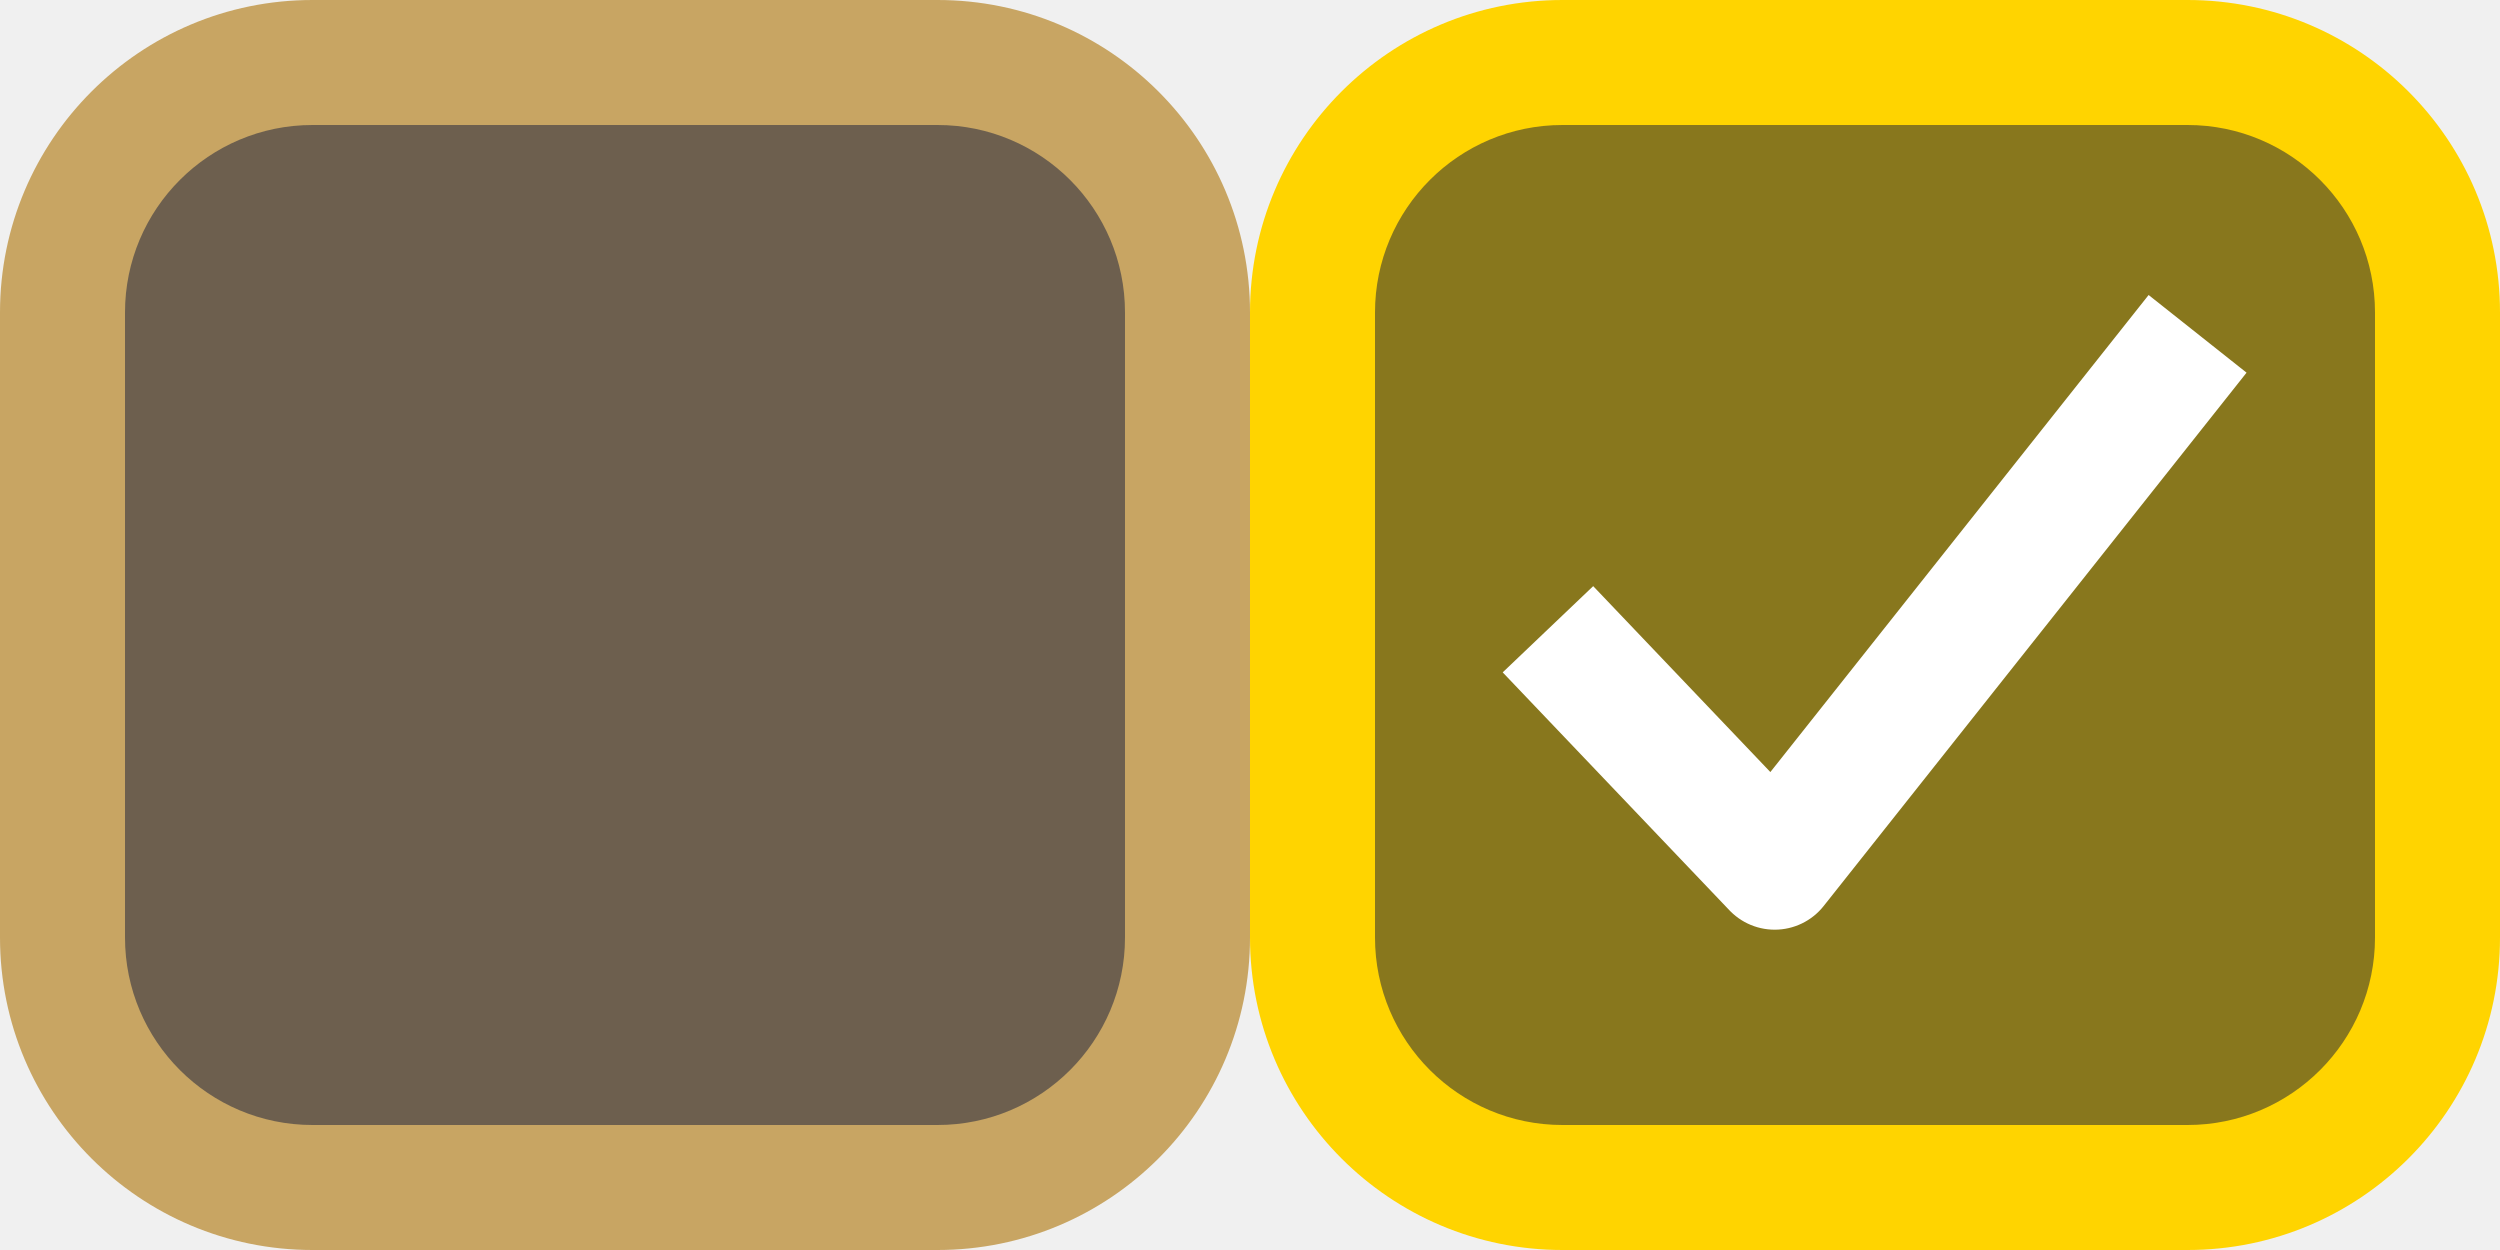
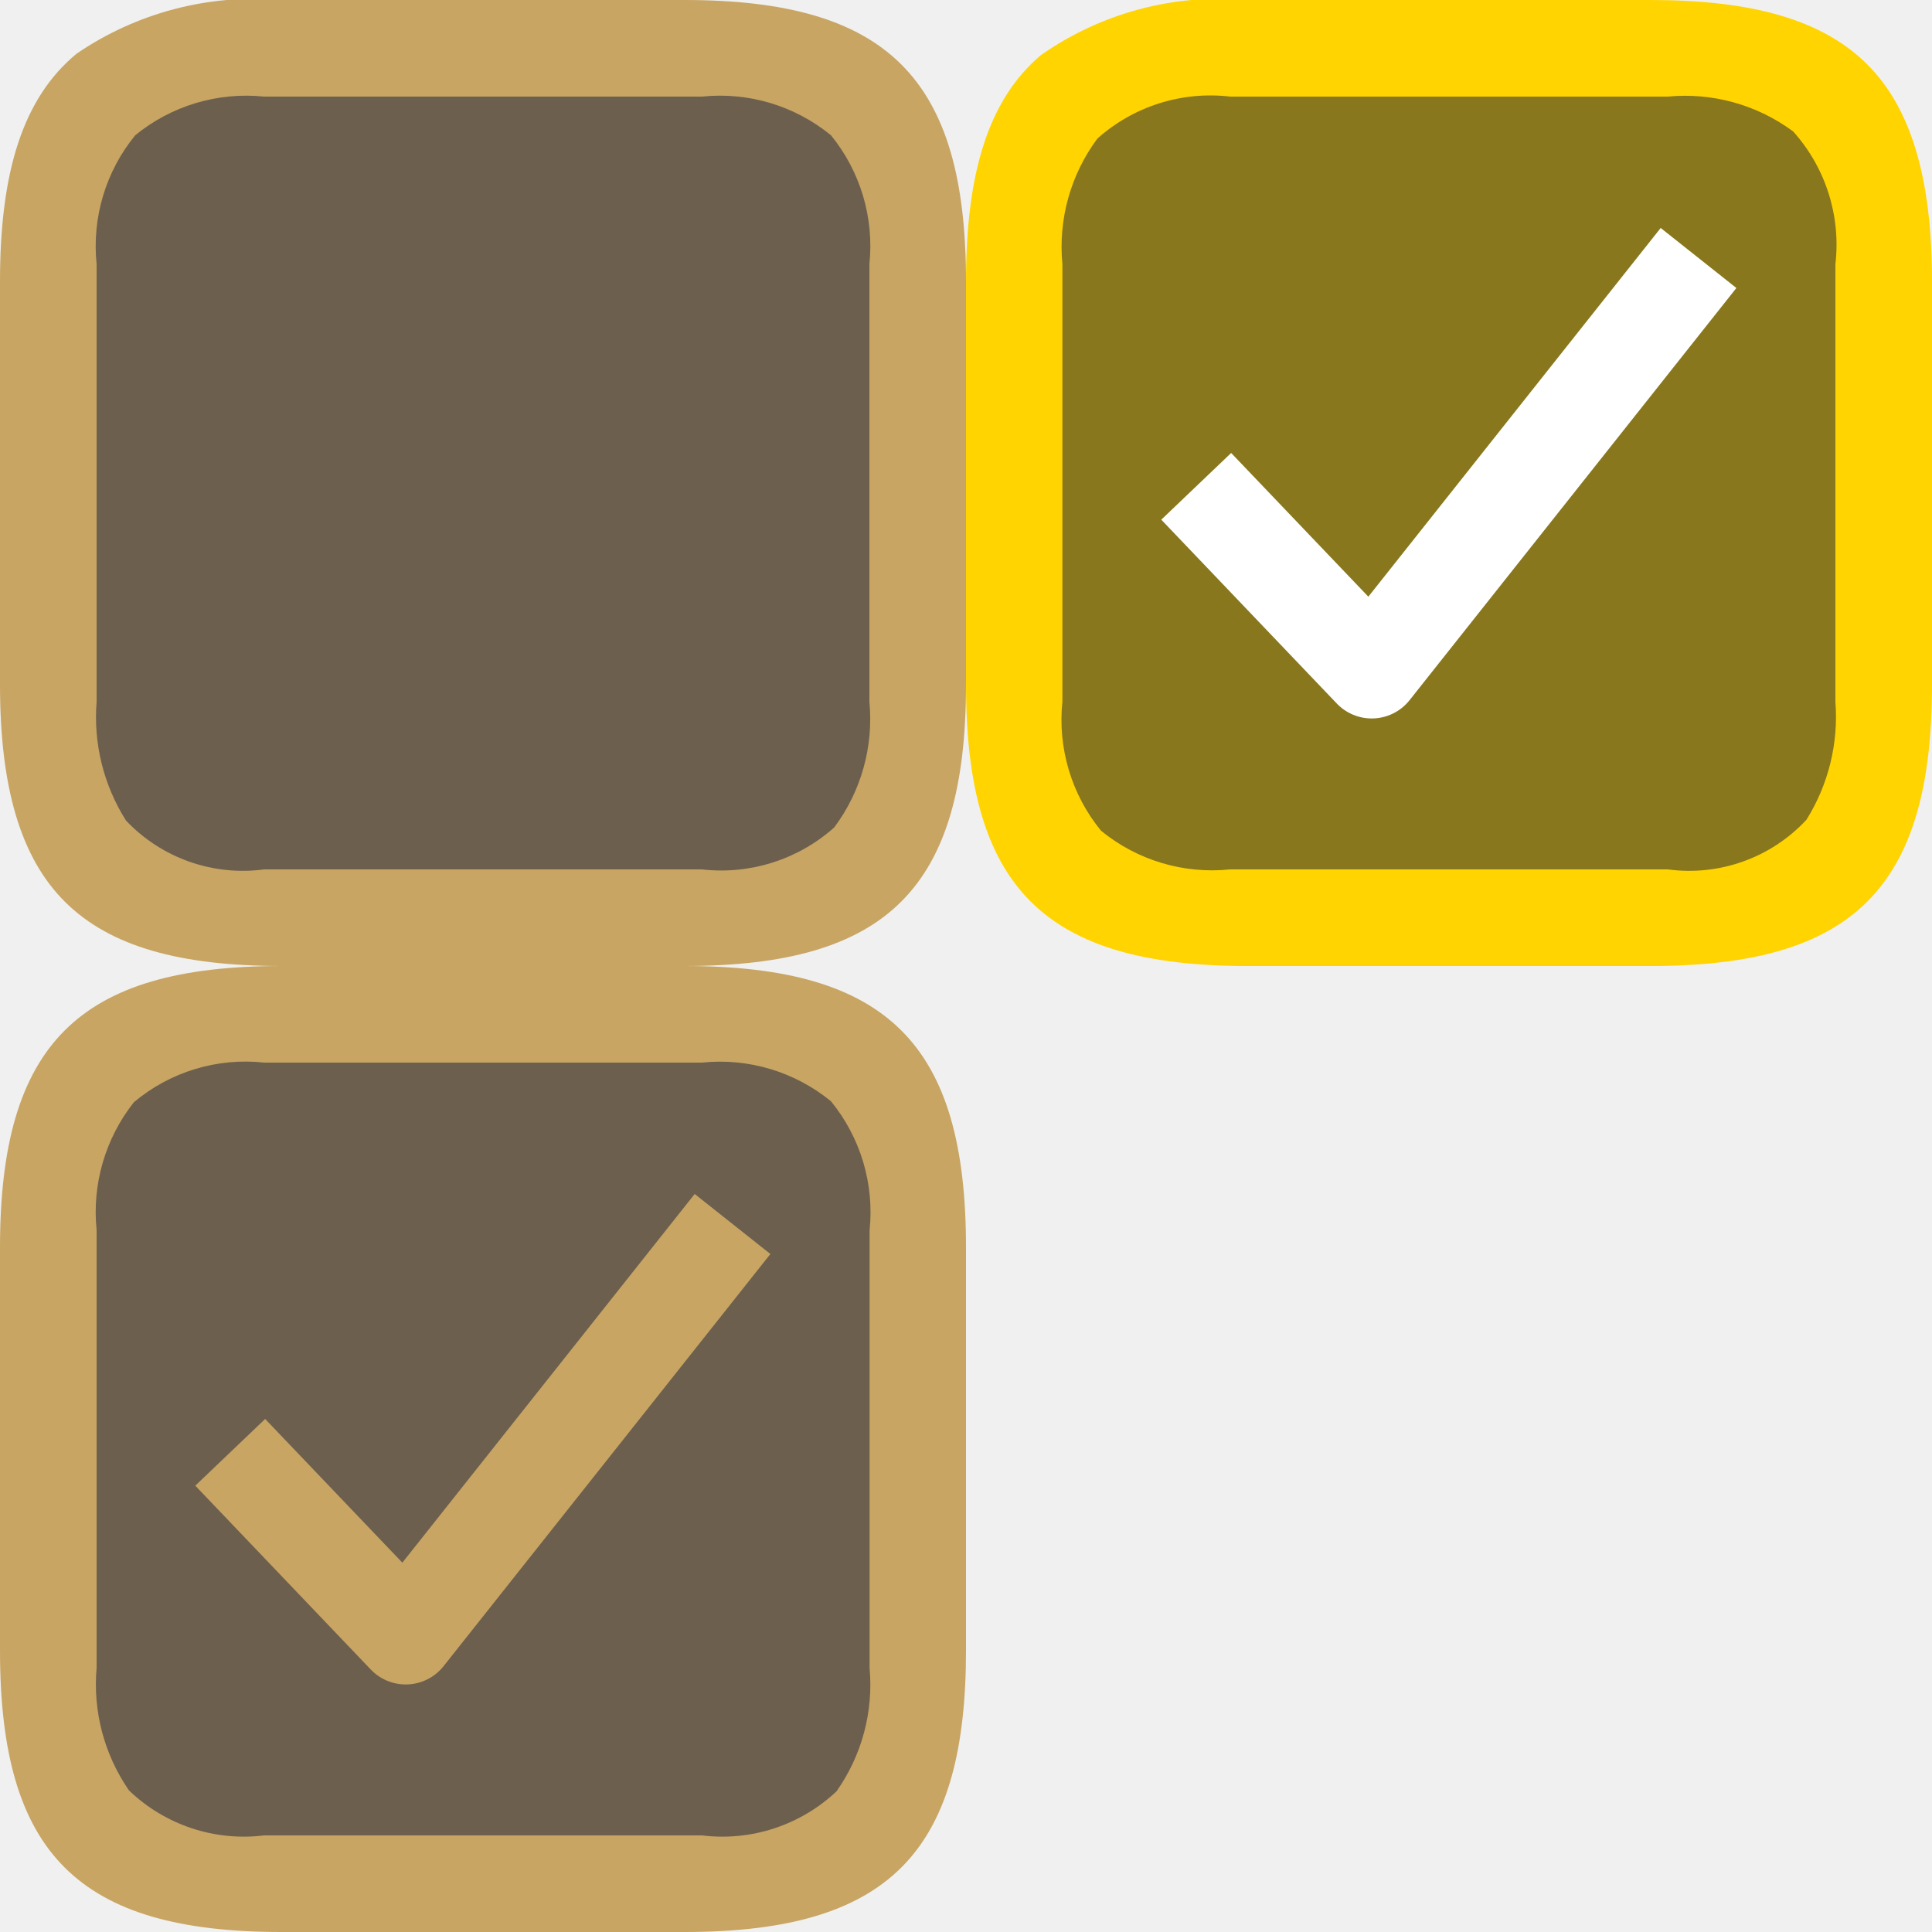
- <svg xmlns="http://www.w3.org/2000/svg" width="40" height="20" viewBox="0 0 40 20" fill="none">
-   <rect width="20" height="20" rx="5" fill="#C8A563" />
-   <rect x="2" y="2" width="16" height="16" rx="3" fill="#121A3A" fill-opacity="0.5" />
-   <rect x="20" width="20" height="20" rx="5" fill="#FFD400" />
-   <rect x="22" y="2" width="16" height="16" rx="3" fill="#121A3A" fill-opacity="0.5" />
-   <path d="M25.457 10.792L28.395 13.875L34.54 6.125" stroke="white" stroke-width="2" stroke-miterlimit="3.864" stroke-linecap="square" stroke-linejoin="round" />
+ <svg xmlns="http://www.w3.org/2000/svg" viewBox="0 0 40 40">
+   <defs>
+     <style>.a{fill:#c8a563;}.b{fill:#121a3a;opacity:0.5;}.c{fill:#ffd400;}.d,.e{fill:none;stroke-linecap:square;stroke-linejoin:round;stroke-width:2px;}.d{stroke:#fff;}.e{stroke:#c8a563;}</style>
+   </defs>
+   <path class="a" d="M5.828,0h8.344c2.1,0,3.559.406,4.491,1.337S20,3.726,20,5.828v8.344c0,2.1-.406,3.559-1.337,4.491S16.274,20,14.172,20H5.828c-2.092,0-3.545-.4-4.477-1.323S0,16.285,0,14.172V5.828c0-2.28.477-3.8,1.585-4.716A6.514,6.514,0,0,1,5.828,0Z" />
+   <path class="b" d="M5.469,2h9.062a3.628,3.628,0,0,1,2.673.8A3.628,3.628,0,0,1,18,5.469v9.062a3.746,3.746,0,0,1-.728,2.6A3.516,3.516,0,0,1,14.531,18H5.469a3.328,3.328,0,0,1-2.86-1.011A4,4,0,0,1,2,14.531V5.469A3.628,3.628,0,0,1,2.8,2.8,3.628,3.628,0,0,1,5.469,2Z" />
+   <path class="c" d="M25.828,0h8.344c2.087,0,3.539.4,4.471,1.317S40,3.711,40,5.828v8.344c0,2.1-.406,3.559-1.337,4.491S36.274,20,34.172,20H25.828c-2.1,0-3.559-.406-4.491-1.337S20,16.274,20,14.172V5.828c0-2.254.466-3.766,1.547-4.684A6.443,6.443,0,0,1,25.828,0Z" />
+   <path class="b" d="M25.469,2h9.062a3.755,3.755,0,0,1,2.595.722A3.506,3.506,0,0,1,38,5.469v9.062a4.018,4.018,0,0,1-.6,2.442A3.313,3.313,0,0,1,34.531,18H25.469a3.628,3.628,0,0,1-2.673-.8,3.628,3.628,0,0,1-.8-2.673V5.469a3.757,3.757,0,0,1,.724-2.6A3.511,3.511,0,0,1,25.469,2Z" />
+   <path class="d" d="M25.457,10.792,28.4,13.875l6.145-7.75" />
+   <path class="a" d="M5.828,20h8.344c2.1,0,3.559.406,4.491,1.337S20,23.726,20,25.828v8.344c0,2.028-.377,3.455-1.24,4.39-.926,1-2.411,1.438-4.588,1.438H5.828c-2.1,0-3.559-.406-4.491-1.337S0,36.274,0,34.172V25.828c0-2.1.406-3.559,1.337-4.491S3.726,20,5.828,20Z" />
+   <path class="b" d="M5.469,22h9.062a3.628,3.628,0,0,1,2.673.8,3.628,3.628,0,0,1,.8,2.673v9.062a3.825,3.825,0,0,1-.685,2.553A3.448,3.448,0,0,1,14.531,38H5.469a3.428,3.428,0,0,1-2.8-.933A3.864,3.864,0,0,1,2,34.531V25.469a3.669,3.669,0,0,1,.771-2.648A3.587,3.587,0,0,1,5.469,22Z" />
+   <path class="e" d="M5.457,30.792,8.4,33.875l6.145-7.75" />
</svg>
